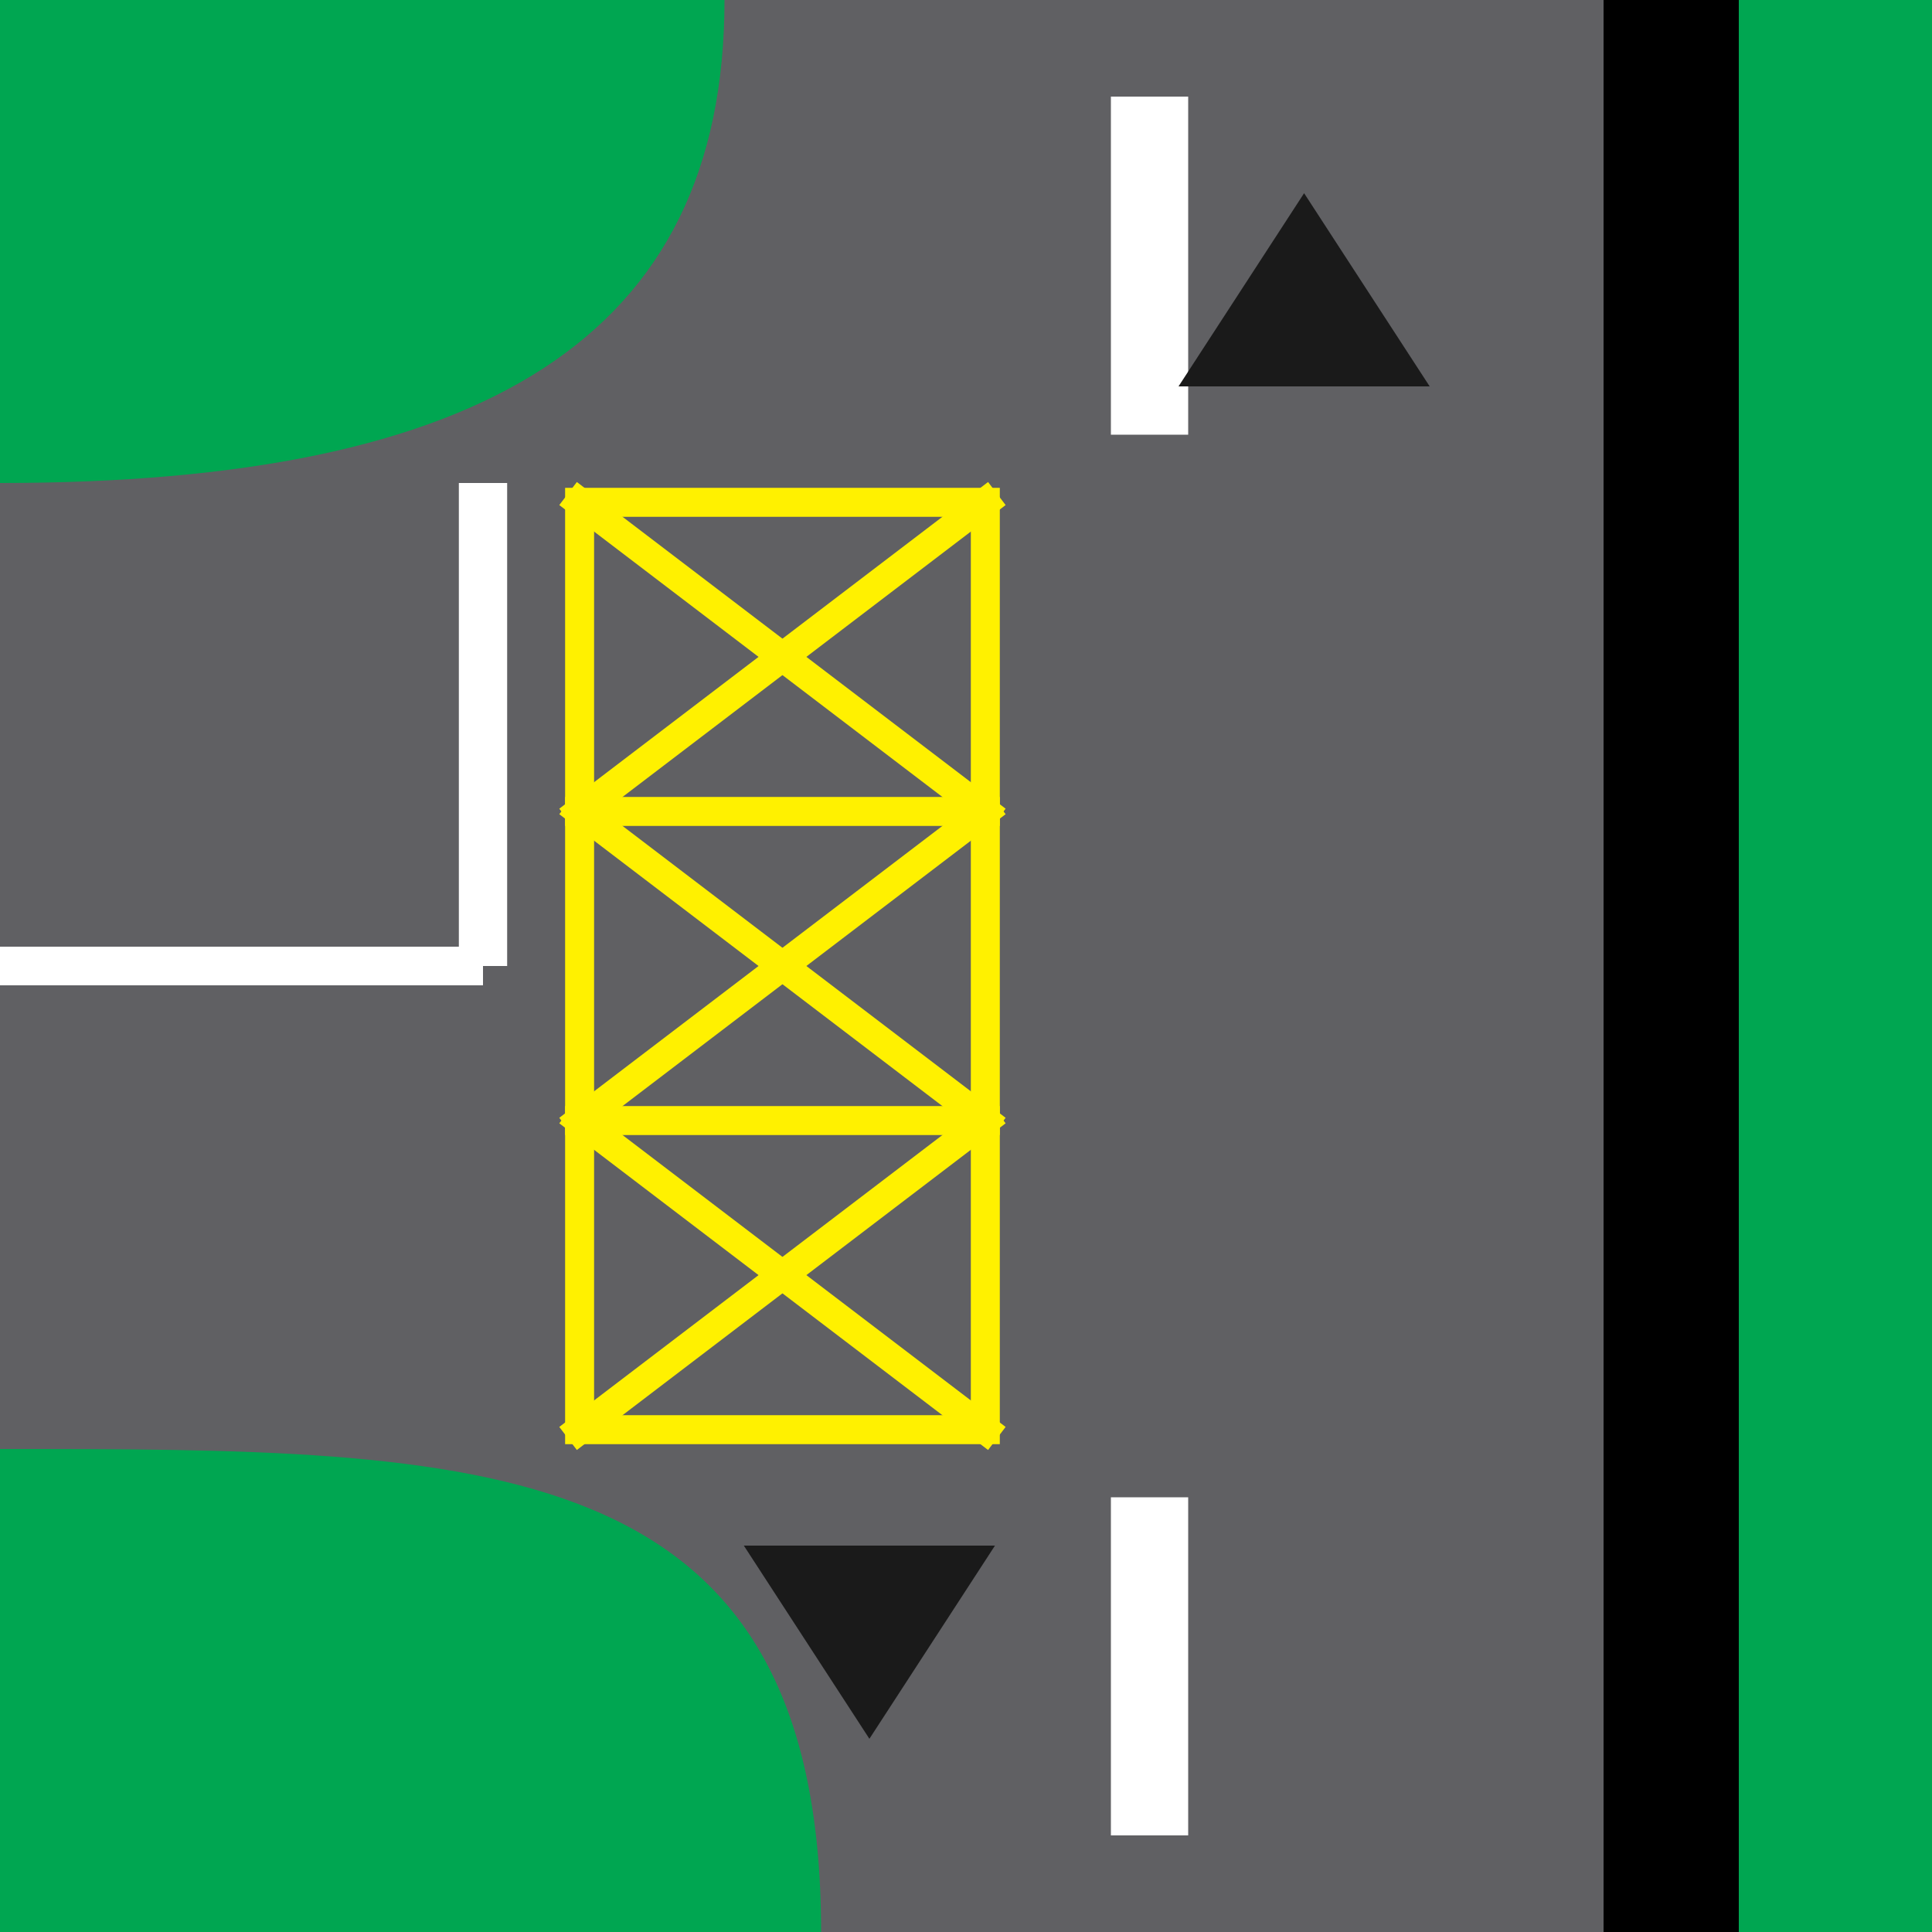
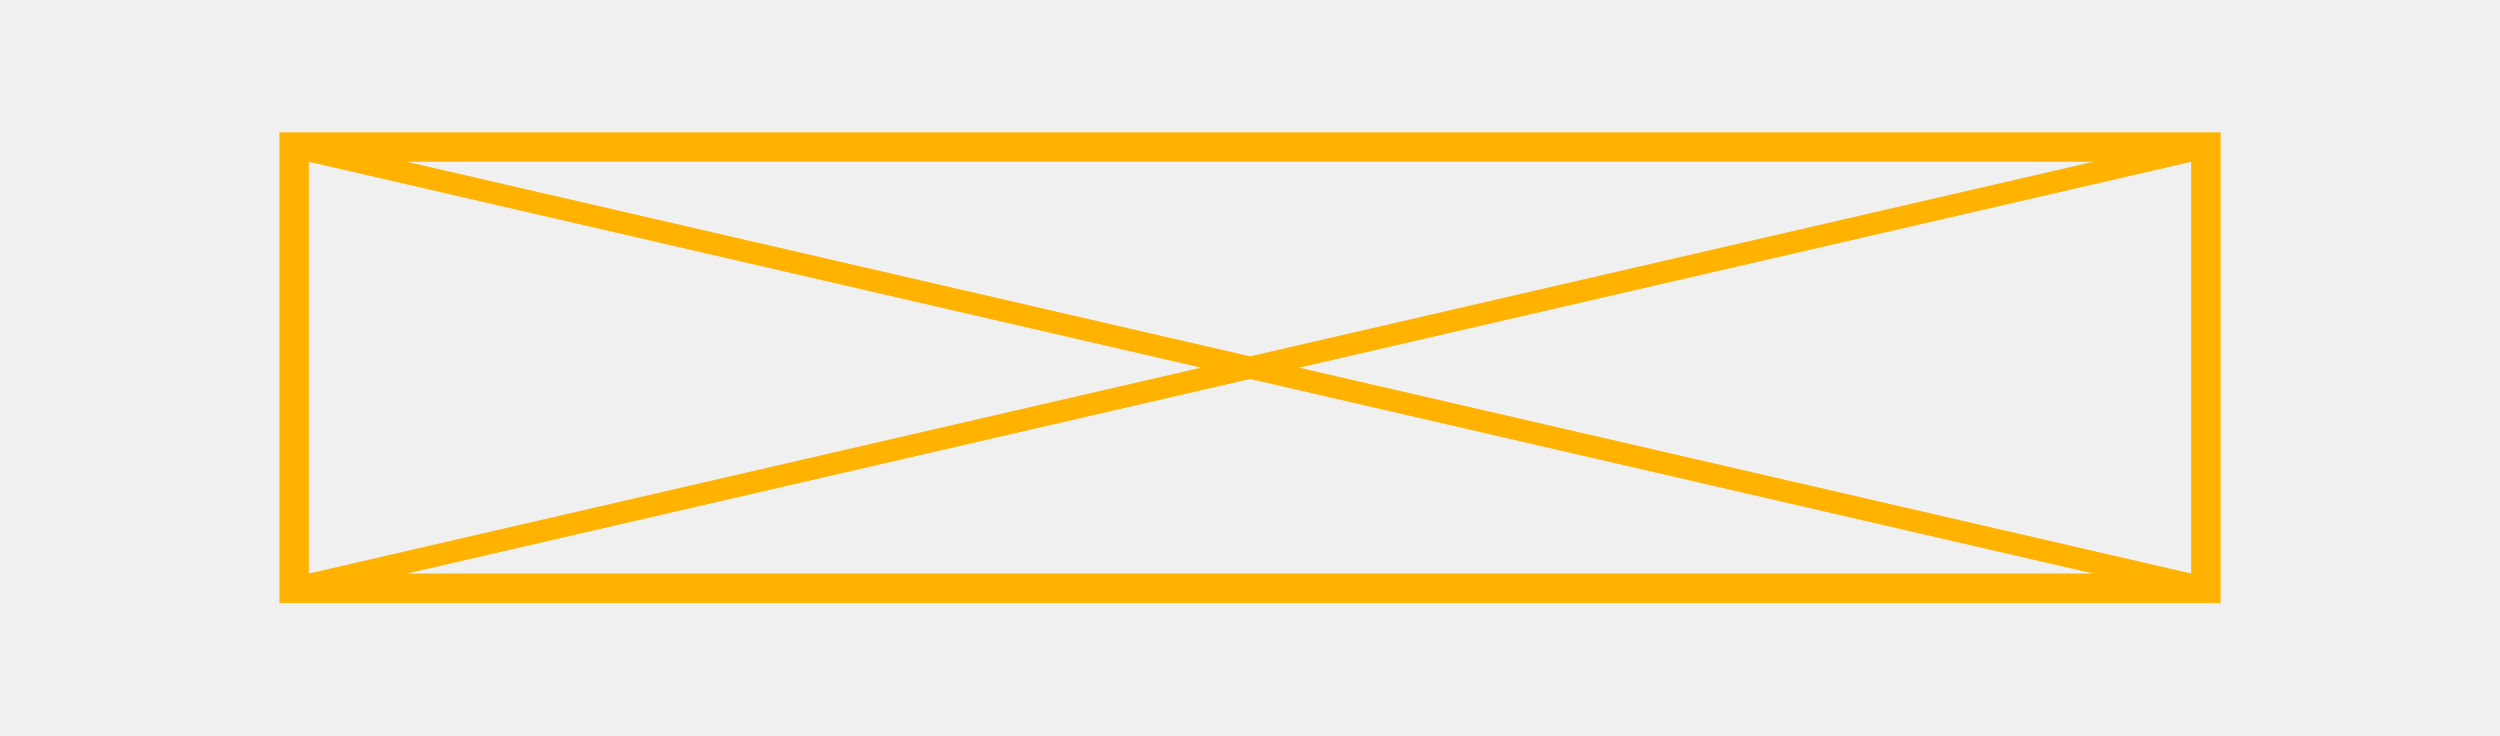
- <svg xmlns="http://www.w3.org/2000/svg" viewBox="0 0 200 200" width="100%" height="100%">
-   <rect width="200" height="200" fill="#606063" />
-   <rect x="180" y="0" width="20" height="200" fill="#00A651" />
-   <rect x="166" y="0" width="14" height="200" fill="#000000" />
-   <path d="M 0,0 L 75,0 C 75,35 50,50 0,50 Z" fill="#00A651" />
-   <path d="M 0,200 L 85,200 C 85,150 50,150 0,150 Z" fill="#00A651" />
-   <rect x="0" y="50" width="30" height="100" fill="#606063" />
-   <line x1="50" y1="50" x2="50" y2="100" stroke="#FFFFFF" stroke-width="5" />
-   <line x1="0" y1="100" x2="50" y2="100" stroke="#FFFFFF" stroke-width="4" />
-   <rect x="115" y="10" width="8" height="35" fill="#FFFFFF" />
-   <rect x="115" y="155" width="8" height="35" fill="#FFFFFF" />
-   <polygon points="135,20 148,40 122,40" fill="#1A1A1A" />
-   <polygon points="90,180 77,160 103,160" fill="#1A1A1A" />
-   <g stroke="#FFF100" stroke-width="3" stroke-linecap="square" fill="none">
-     <rect x="60" y="52" width="42" height="96" />
-     <line x1="60" y1="84" x2="102" y2="84" />
-     <line x1="60" y1="116" x2="102" y2="116" />
-     <line x1="60" y1="52" x2="102" y2="84" />
-     <line x1="102" y1="52" x2="60" y2="84" />
-     <line x1="60" y1="84" x2="102" y2="116" />
-     <line x1="102" y1="84" x2="60" y2="116" />
-     <line x1="60" y1="116" x2="102" y2="148" />
-     <line x1="102" y1="116" x2="60" y2="148" />
-   </g>
+ <svg xmlns="http://www.w3.org/2000/svg" viewBox="0 0 340 100">
+   <rect x="40" y="20" width="260" height="60" fill="none" stroke="#FFB300" stroke-width="4" />
+   <line x1="40" y1="20" x2="300" y2="80" stroke="#FFB300" stroke-width="3" />
+   <line x1="300" y1="20" x2="40" y2="80" stroke="#FFB300" stroke-width="3" />
</svg>
